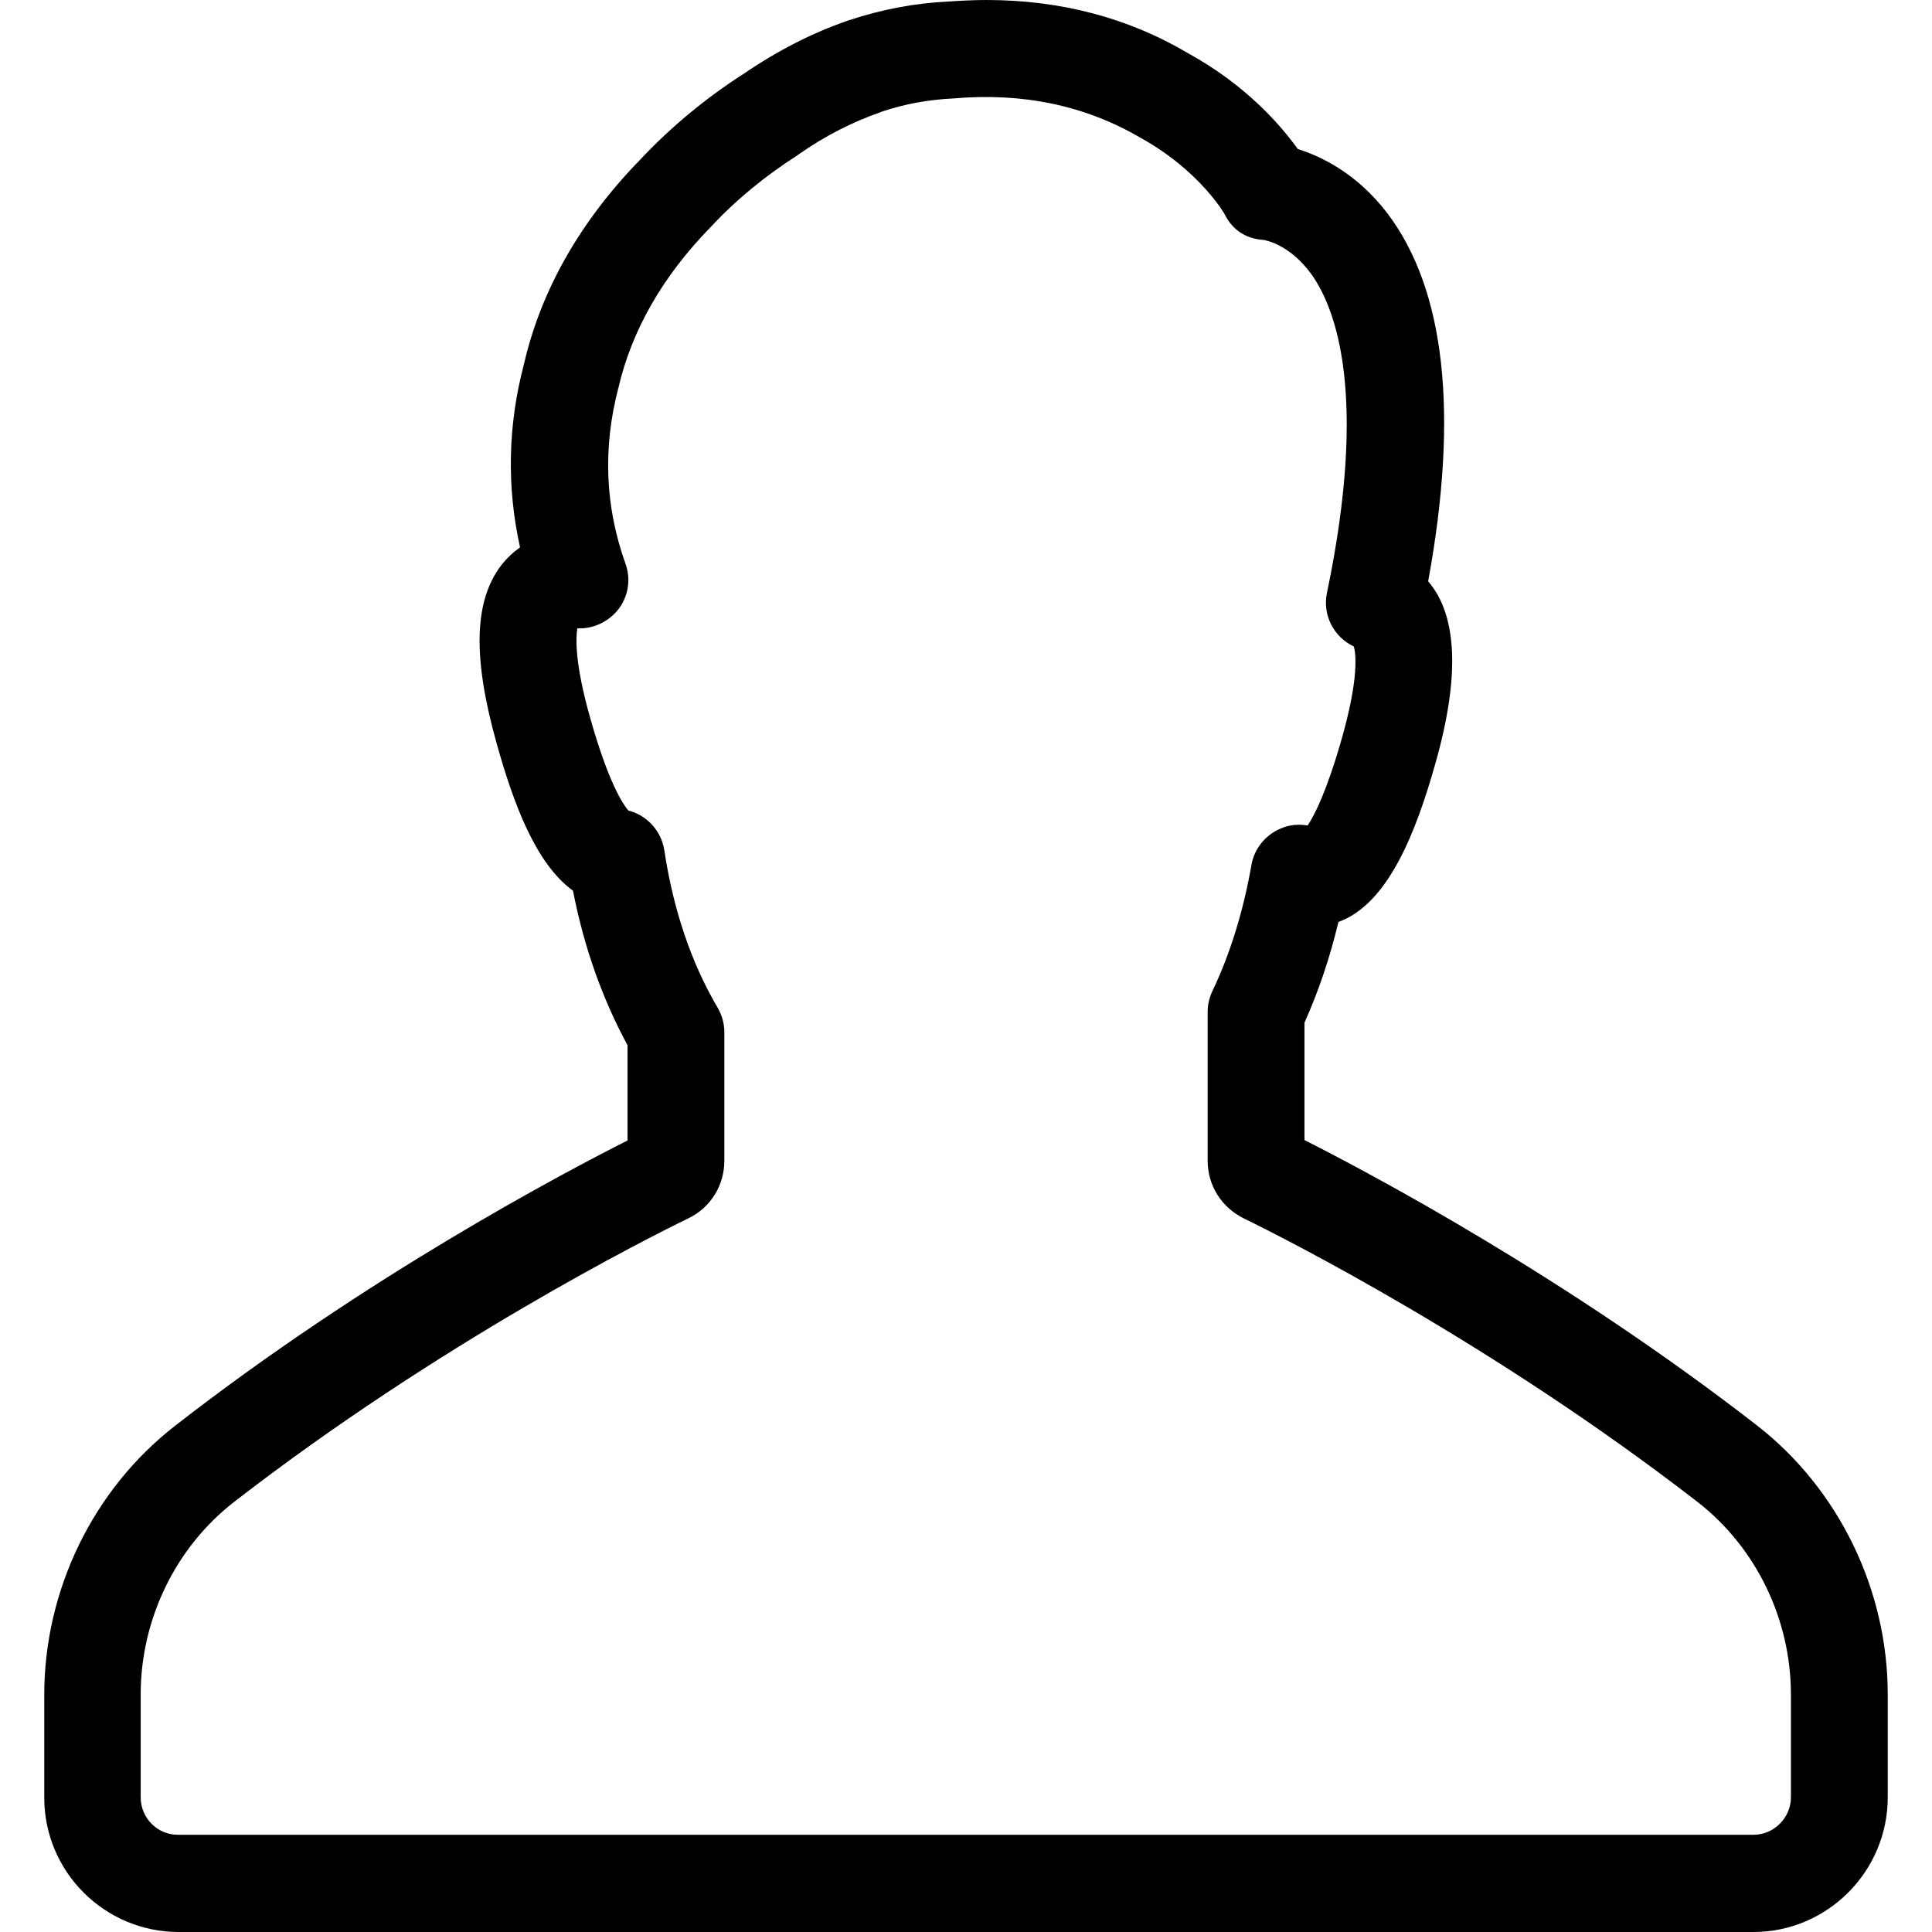
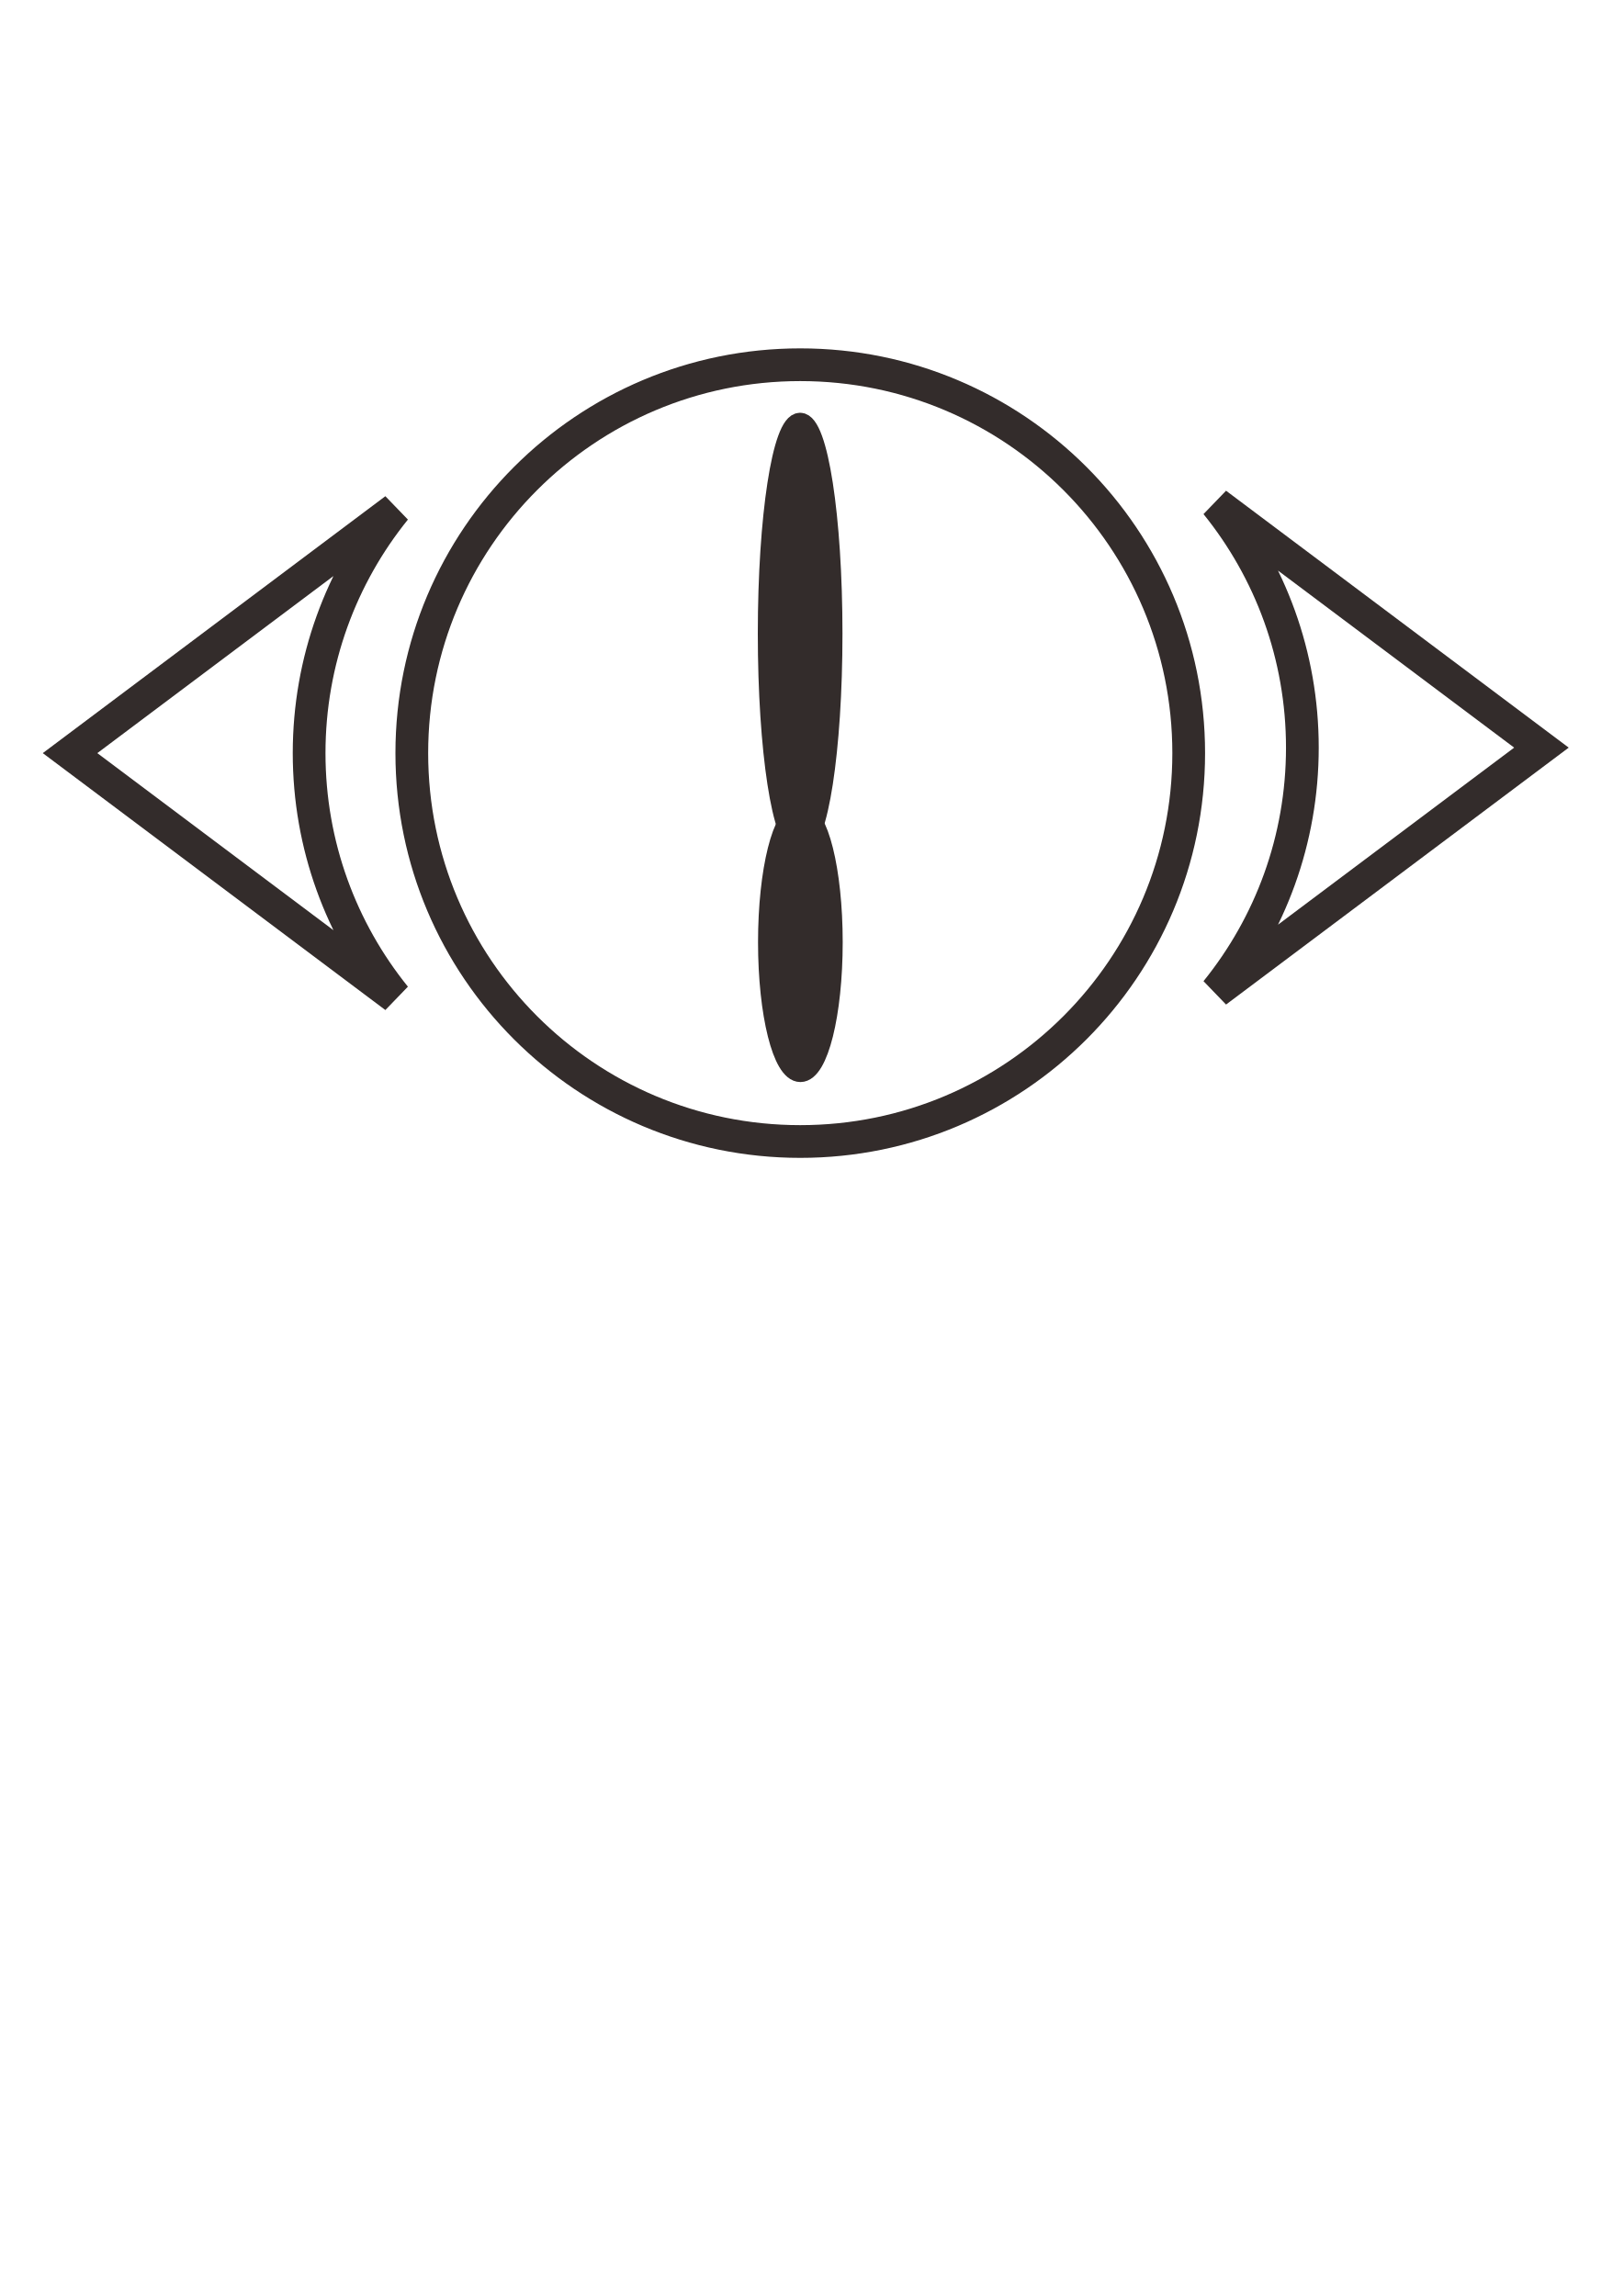
- <svg xmlns="http://www.w3.org/2000/svg" version="1.1" id="Capa_1" x="0px" y="0px" viewBox="0 0 488.9 488.9" style="enable-background:new 0 0 488.9 488.9;" xml:space="preserve">
-   <g>
-     <path d="M477.7,454.8v-26c0-26.5-12.4-52-33.1-68.1c-48.2-37.4-97.3-63.5-114.5-72.2v-29.7c3.5-7.8,6.4-16.3,8.6-25.5   c12.8-4.6,19.8-23.4,24.5-40c6.3-22.1,5.6-37.6-1.8-46.2c7.8-42.5,4.3-73.8-10.3-93.1c-7.7-10.1-16.7-14.4-22.7-16.3   c-4.3-6-13-16.1-27.7-24.2C285.5,4.5,268.4,0,249.6,0c-3.4,0-6.8,0.2-9.8,0.4c-8.4,0.4-16.7,2-24.9,4.7c-0.1,0-0.2,0.1-0.3,0.1   c-9,3.1-17.8,7.6-26.3,13.4c-9.7,6.2-18.6,13.6-26.3,21.8c-15.1,15.5-25.1,33-29.4,51.7c-4.1,15.5-4.4,31.1-1,46.4   c-1.8,1.3-3.4,2.8-4.8,4.6c-6.9,9.1-7.2,23.4-1.1,45.1c4.2,15,9.8,30.3,19.3,37.2c2.8,14.4,7.5,27.5,13.8,39.1v24.1   c-17.2,8.7-66.3,34.7-114.5,72.2c-20.7,16.1-33.1,41.5-33.1,68.1v26c0,18.8,15.3,34,34,34h398.5   C462.4,488.9,477.7,473.6,477.7,454.8z M35.6,454.8v-26c0-19,8.8-37.2,23.6-48.7c52-40.3,104.9-66.9,115-71.8   c5.6-2.7,9.1-8.3,9.1-14.6v-32.5c0-2.2-0.6-4.3-1.7-6.2c-6.6-11.2-11.2-24.6-13.5-39.9c-0.8-4.9-4.4-8.8-9.1-10   c-1.3-1.5-5-6.9-9.7-23.6c-3.9-13.8-3.6-20.2-3.2-22.5c3.9,0.2,7.8-1.6,10.3-4.7c2.6-3.3,3.3-7.7,1.9-11.6   c-5.2-14.5-5.8-29.4-1.8-44.6c3.4-14.6,11.2-28.2,23.3-40.6c6.5-7,14-13.1,22-18.2c0.1-0.1,0.3-0.2,0.4-0.3   c6.7-4.7,13.7-8.2,20.6-10.6c0.1,0,0.2-0.1,0.2-0.1c5.9-2,12-3.1,18.4-3.4c17.5-1.5,33.2,1.8,47.1,9.9   c15.2,8.4,21.4,19.4,21.4,19.4c1.9,3.9,5.3,6.2,9.7,6.5c0.3,0,6.8,1,12.4,8.9c5.9,8.4,14.3,30,3.8,80.4c-1.2,5.6,1.7,11.2,6.8,13.6   c0.5,1.8,1.3,7.9-3,23.1c-3.8,13.4-6.9,19.5-8.7,22.2c-2.3-0.4-4.7-0.2-6.9,0.8c-3.8,1.6-6.6,5.1-7.3,9.1c-2.1,12-5.5,22.8-9.9,32   c-0.8,1.7-1.2,3.5-1.2,5.3v37.6c0,6.3,3.5,11.8,9.1,14.6c10.1,4.9,63,31.6,114.9,71.8c14.8,11.5,23.6,29.7,23.6,48.7v26   c0,5.2-4.3,9.5-9.5,9.5H45.2C39.9,464.4,35.6,460.1,35.6,454.8z" />
+ <svg xmlns="http://www.w3.org/2000/svg" xml:space="preserve" width="210mm" height="297mm" version="1.1" style="shape-rendering:geometricPrecision; text-rendering:geometricPrecision; image-rendering:optimizeQuality; fill-rule:evenodd; clip-rule:evenodd" viewBox="0 0 21000 29700">
+   <defs>
+     <style type="text/css">
+    
+     .str1 {stroke:#332C2B;stroke-width:253.99}
+     .str0 {stroke:#332C2B;stroke-width:423.33}
+     .fil0 {fill:none}
+     .fil1 {fill:#332C2B}
+    
+   </style>
+   </defs>
+   <g id="Layer_x0020_1">
+     <path class="fil0 str0" d="M10350 4718c2775,0 5024,2250 5024,5024 0,2775 -2249,5024 -5024,5024 -2775,0 -5024,-2249 -5024,-5024 0,-2774 2249,-5024 5024,-5024z" />
+     <path class="fil0 str0" d="M906 9742l4205 -3154c-696,862 -1113,1960 -1113,3154 0,1195 417,2292 1113,3154l-4205 -3154z" />
+     <path class="fil0 str0" d="M19936 9671l-4206 -3154c697,863 1114,1960 1114,3154 0,1195 -417,2292 -1114,3154l4206 -3154z" />
+     <path class="fil1 str1" d="M10348 5466c232,0 421,1222 421,2730 0,1508 -189,2730 -421,2730 -232,0 -420,-1222 -420,-2730 0,-1508 188,-2730 420,-2730z" />
+     <path class="fil1 str1" d="M10352 10506c232,0 420,753 420,1682 0,929 -188,1682 -420,1682 -232,0 -421,-753 -421,-1682 0,-929 189,-1682 421,-1682z" />
  </g>
-   <g>
- </g>
-   <g>
- </g>
-   <g>
- </g>
-   <g>
- </g>
-   <g>
- </g>
-   <g>
- </g>
-   <g>
- </g>
-   <g>
- </g>
-   <g>
- </g>
-   <g>
- </g>
-   <g>
- </g>
-   <g>
- </g>
-   <g>
- </g>
-   <g>
- </g>
-   <g>
- </g>
</svg>
